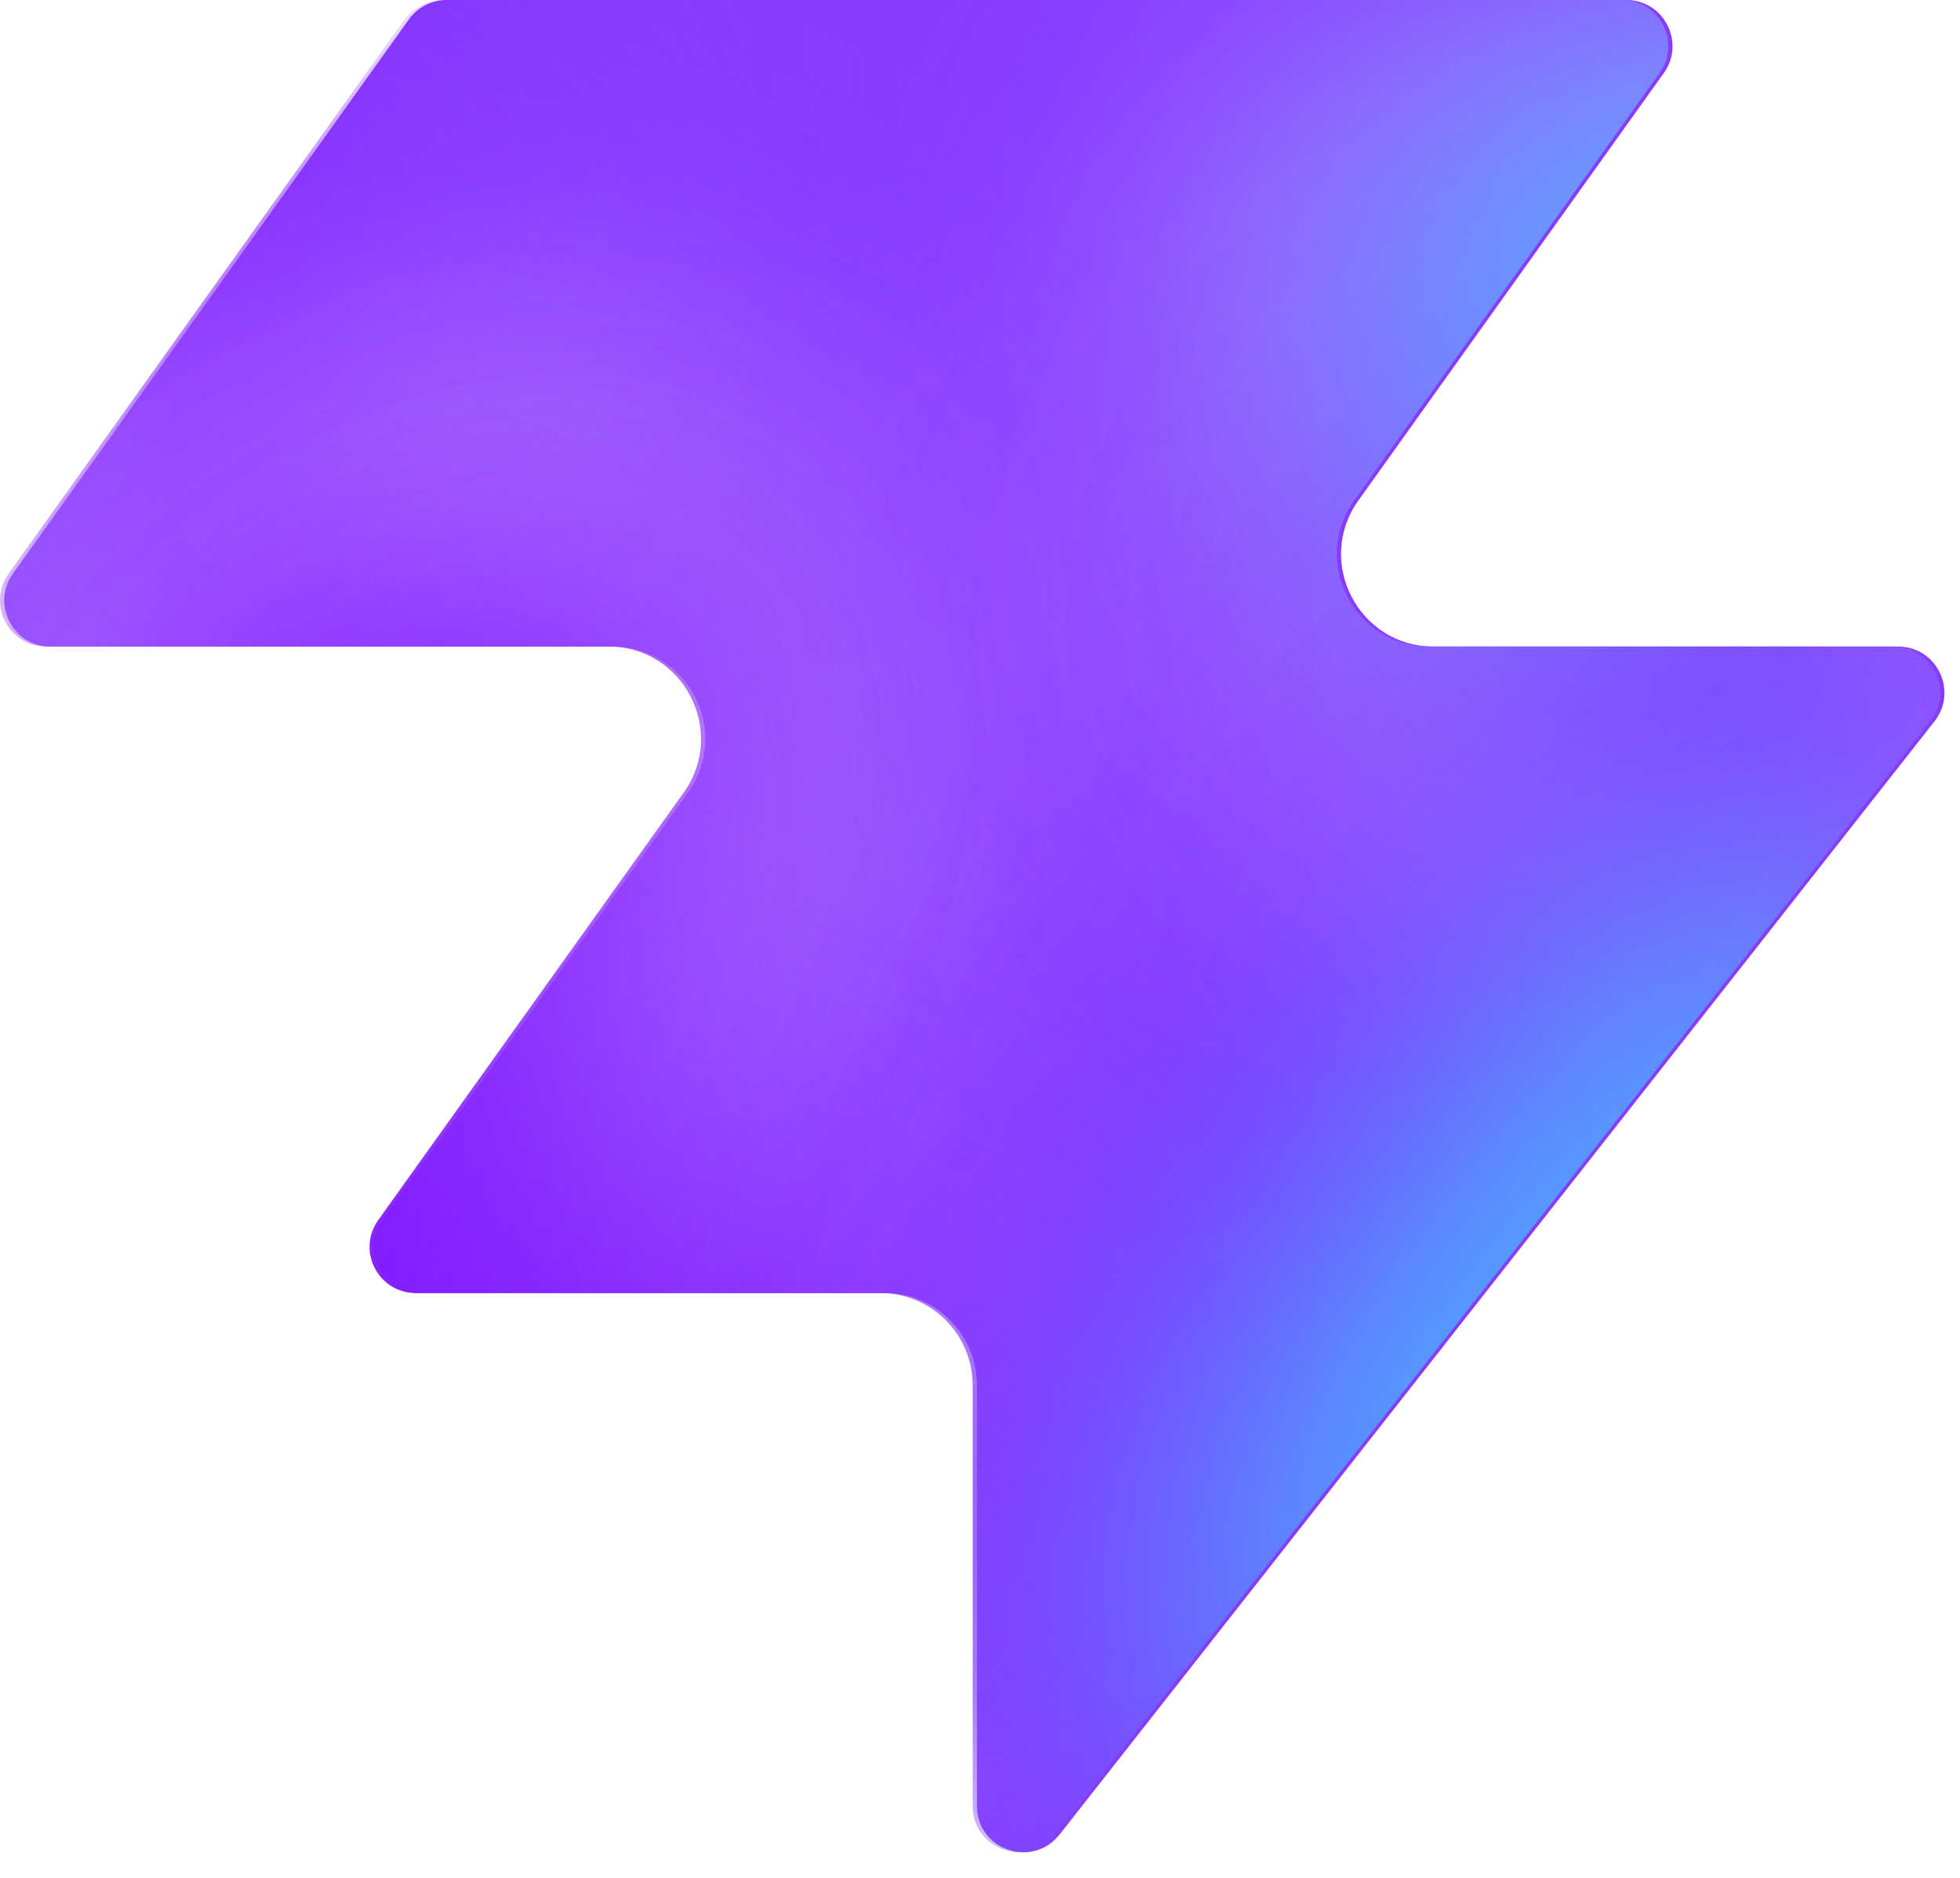
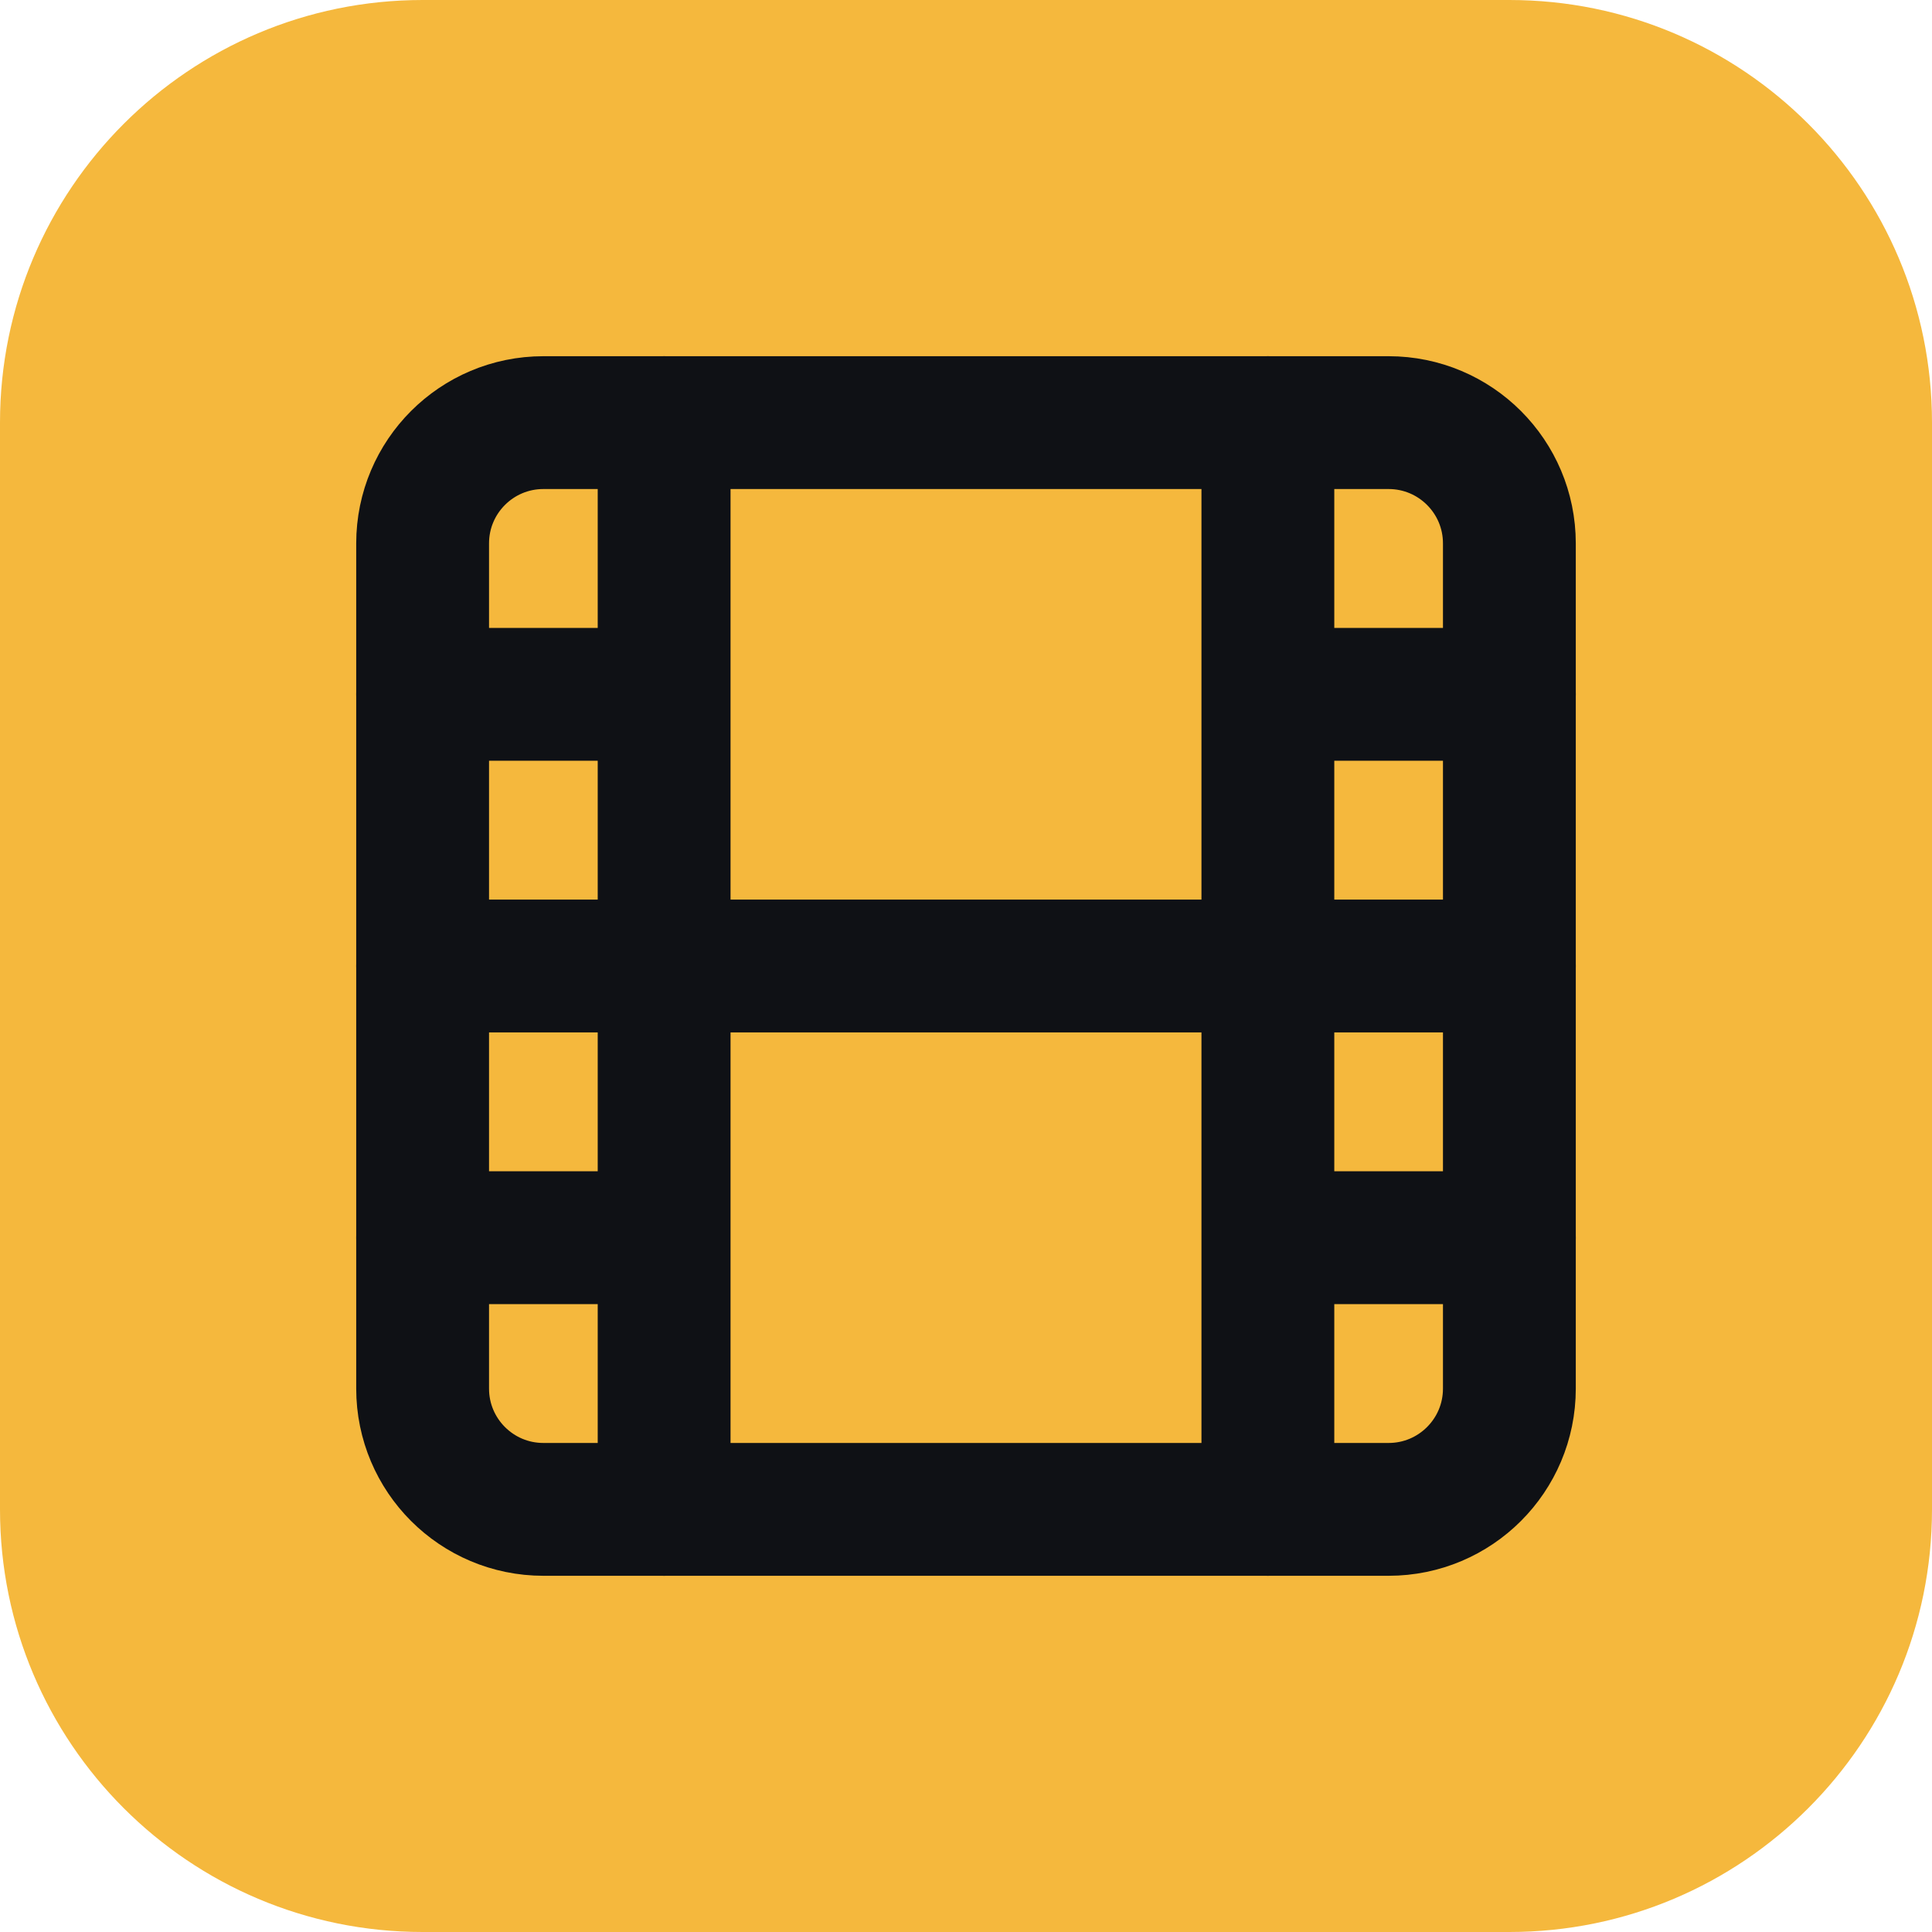
- <svg xmlns="http://www.w3.org/2000/svg" width="48" height="46" fill="none" viewBox="0 0 48 46">
-   <path fill="#863bff" d="M25.946 44.938c-.664.845-2.021.375-2.021-.698V33.937a2.26 2.26 0 0 0-2.262-2.262H10.287c-.92 0-1.456-1.04-.92-1.788l7.48-10.471c1.07-1.497 0-3.578-1.842-3.578H1.237c-.92 0-1.456-1.04-.92-1.788L10.013.474c.214-.297.556-.474.92-.474h28.894c.92 0 1.456 1.04.92 1.788l-7.48 10.471c-1.07 1.498 0 3.579 1.842 3.579h11.377c.943 0 1.473 1.088.89 1.83L25.947 44.94z" style="fill:#863bff;fill:color(display-p3 .525 .23 1);fill-opacity:1" />
-   <mask id="a" width="48" height="46" x="0" y="0" maskUnits="userSpaceOnUse" style="mask-type:alpha">
-     <path fill="#000" d="M25.842 44.938c-.664.844-2.021.375-2.021-.698V33.937a2.26 2.26 0 0 0-2.262-2.262H10.183c-.92 0-1.456-1.04-.92-1.788l7.48-10.471c1.07-1.498 0-3.579-1.842-3.579H1.133c-.92 0-1.456-1.04-.92-1.787L9.91.473c.214-.297.556-.474.92-.474h28.894c.92 0 1.456 1.04.92 1.788l-7.48 10.471c-1.07 1.498 0 3.578 1.842 3.578h11.377c.943 0 1.473 1.088.89 1.832L25.843 44.94z" style="fill:#000;fill-opacity:1" />
-   </mask>
-   <g mask="url(#a)">
-     <g filter="url(#b)">
-       <ellipse cx="5.508" cy="14.704" fill="#ede6ff" rx="5.508" ry="14.704" style="fill:#ede6ff;fill:color(display-p3 .927 .903 1);fill-opacity:1" transform="matrix(.00324 1 1 -.00324 -4.47 31.516)" />
-     </g>
-     <g filter="url(#c)">
-       <ellipse cx="10.399" cy="29.851" fill="#ede6ff" rx="10.399" ry="29.851" style="fill:#ede6ff;fill:color(display-p3 .927 .903 1);fill-opacity:1" transform="matrix(.00324 1 1 -.00324 -39.328 7.883)" />
-     </g>
-     <g filter="url(#d)">
-       <ellipse cx="5.508" cy="30.487" fill="#7e14ff" rx="5.508" ry="30.487" style="fill:#7e14ff;fill:color(display-p3 .492 .077 1);fill-opacity:1" transform="rotate(89.814 -25.913 -14.639)scale(1 -1)" />
-     </g>
-     <g filter="url(#e)">
-       <ellipse cx="5.508" cy="30.599" fill="#7e14ff" rx="5.508" ry="30.599" style="fill:#7e14ff;fill:color(display-p3 .492 .077 1);fill-opacity:1" transform="rotate(89.814 -32.644 -3.334)scale(1 -1)" />
-     </g>
-     <g filter="url(#f)">
-       <ellipse cx="5.508" cy="30.599" fill="#7e14ff" rx="5.508" ry="30.599" style="fill:#7e14ff;fill:color(display-p3 .492 .077 1);fill-opacity:1" transform="matrix(.00324 1 1 -.00324 -34.34 30.47)" />
-     </g>
-     <g filter="url(#g)">
-       <ellipse cx="14.072" cy="22.078" fill="#ede6ff" rx="14.072" ry="22.078" style="fill:#ede6ff;fill:color(display-p3 .927 .903 1);fill-opacity:1" transform="rotate(93.35 24.506 48.493)scale(-1 1)" />
-     </g>
-     <g filter="url(#h)">
-       <ellipse cx="3.47" cy="21.501" fill="#7e14ff" rx="3.47" ry="21.501" style="fill:#7e14ff;fill:color(display-p3 .492 .077 1);fill-opacity:1" transform="rotate(89.009 28.708 47.59)scale(-1 1)" />
-     </g>
-     <g filter="url(#i)">
-       <ellipse cx="3.47" cy="21.501" fill="#7e14ff" rx="3.47" ry="21.501" style="fill:#7e14ff;fill:color(display-p3 .492 .077 1);fill-opacity:1" transform="rotate(89.009 28.708 47.59)scale(-1 1)" />
-     </g>
-     <g filter="url(#j)">
-       <ellipse cx=".387" cy="8.972" fill="#7e14ff" rx="4.407" ry="29.108" style="fill:#7e14ff;fill:color(display-p3 .492 .077 1);fill-opacity:1" transform="rotate(39.51 .387 8.972)" />
-     </g>
-     <g filter="url(#k)">
-       <ellipse cx="47.523" cy="-6.092" fill="#7e14ff" rx="4.407" ry="29.108" style="fill:#7e14ff;fill:color(display-p3 .492 .077 1);fill-opacity:1" transform="rotate(37.892 47.523 -6.092)" />
-     </g>
-     <g filter="url(#l)">
-       <ellipse cx="41.412" cy="6.333" fill="#47bfff" rx="5.971" ry="9.665" style="fill:#47bfff;fill:color(display-p3 .28 .748 1);fill-opacity:1" transform="rotate(37.892 41.412 6.333)" />
-     </g>
-     <g filter="url(#m)">
-       <ellipse cx="-1.879" cy="38.332" fill="#7e14ff" rx="4.407" ry="29.108" style="fill:#7e14ff;fill:color(display-p3 .492 .077 1);fill-opacity:1" transform="rotate(37.892 -1.88 38.332)" />
-     </g>
-     <g filter="url(#n)">
-       <ellipse cx="-1.879" cy="38.332" fill="#7e14ff" rx="4.407" ry="29.108" style="fill:#7e14ff;fill:color(display-p3 .492 .077 1);fill-opacity:1" transform="rotate(37.892 -1.88 38.332)" />
-     </g>
-     <g filter="url(#o)">
-       <ellipse cx="35.651" cy="29.907" fill="#7e14ff" rx="4.407" ry="29.108" style="fill:#7e14ff;fill:color(display-p3 .492 .077 1);fill-opacity:1" transform="rotate(37.892 35.651 29.907)" />
-     </g>
-     <g filter="url(#p)">
-       <ellipse cx="38.418" cy="32.4" fill="#47bfff" rx="5.971" ry="15.297" style="fill:#47bfff;fill:color(display-p3 .28 .748 1);fill-opacity:1" transform="rotate(37.892 38.418 32.4)" />
-     </g>
+ <svg xmlns="http://www.w3.org/2000/svg" viewBox="0 0 32 32">
+   <rect width="32" height="32" rx="7" fill="#F5B83D" />
+   <g fill="none" stroke="#0F1115" stroke-width="2.2" stroke-linecap="round" stroke-linejoin="round" transform="translate(4 4)">
+     <rect x="3" y="3" width="18" height="18" rx="2" />
+     <path d="M7 3v18M17 3v18M3 7.5h4M3 12h18M3 16.5h4M17 7.5h4M17 16.5h4" />
  </g>
-   <defs>
-     <filter id="b" width="60.045" height="41.654" x="-19.77" y="16.149" color-interpolation-filters="sRGB" filterUnits="userSpaceOnUse">
-       <feFlood flood-opacity="0" result="BackgroundImageFix" />
-       <feBlend in="SourceGraphic" in2="BackgroundImageFix" result="shape" />
-       <feGaussianBlur result="effect1_foregroundBlur_2002_17158" stdDeviation="7.659" />
-     </filter>
-     <filter id="c" width="90.34" height="51.437" x="-54.613" y="-7.533" color-interpolation-filters="sRGB" filterUnits="userSpaceOnUse">
-       <feFlood flood-opacity="0" result="BackgroundImageFix" />
-       <feBlend in="SourceGraphic" in2="BackgroundImageFix" result="shape" />
-       <feGaussianBlur result="effect1_foregroundBlur_2002_17158" stdDeviation="7.659" />
-     </filter>
-     <filter id="d" width="79.355" height="29.4" x="-49.64" y="2.03" color-interpolation-filters="sRGB" filterUnits="userSpaceOnUse">
-       <feFlood flood-opacity="0" result="BackgroundImageFix" />
-       <feBlend in="SourceGraphic" in2="BackgroundImageFix" result="shape" />
-       <feGaussianBlur result="effect1_foregroundBlur_2002_17158" stdDeviation="4.596" />
-     </filter>
-     <filter id="e" width="79.579" height="29.4" x="-45.045" y="20.029" color-interpolation-filters="sRGB" filterUnits="userSpaceOnUse">
-       <feFlood flood-opacity="0" result="BackgroundImageFix" />
-       <feBlend in="SourceGraphic" in2="BackgroundImageFix" result="shape" />
-       <feGaussianBlur result="effect1_foregroundBlur_2002_17158" stdDeviation="4.596" />
-     </filter>
-     <filter id="f" width="79.579" height="29.4" x="-43.513" y="21.178" color-interpolation-filters="sRGB" filterUnits="userSpaceOnUse">
-       <feFlood flood-opacity="0" result="BackgroundImageFix" />
-       <feBlend in="SourceGraphic" in2="BackgroundImageFix" result="shape" />
-       <feGaussianBlur result="effect1_foregroundBlur_2002_17158" stdDeviation="4.596" />
-     </filter>
-     <filter id="g" width="74.749" height="58.852" x="15.756" y="-17.901" color-interpolation-filters="sRGB" filterUnits="userSpaceOnUse">
-       <feFlood flood-opacity="0" result="BackgroundImageFix" />
-       <feBlend in="SourceGraphic" in2="BackgroundImageFix" result="shape" />
-       <feGaussianBlur result="effect1_foregroundBlur_2002_17158" stdDeviation="7.659" />
-     </filter>
-     <filter id="h" width="61.377" height="25.362" x="23.548" y="2.284" color-interpolation-filters="sRGB" filterUnits="userSpaceOnUse">
-       <feFlood flood-opacity="0" result="BackgroundImageFix" />
-       <feBlend in="SourceGraphic" in2="BackgroundImageFix" result="shape" />
-       <feGaussianBlur result="effect1_foregroundBlur_2002_17158" stdDeviation="4.596" />
-     </filter>
-     <filter id="i" width="61.377" height="25.362" x="23.548" y="2.284" color-interpolation-filters="sRGB" filterUnits="userSpaceOnUse">
-       <feFlood flood-opacity="0" result="BackgroundImageFix" />
-       <feBlend in="SourceGraphic" in2="BackgroundImageFix" result="shape" />
-       <feGaussianBlur result="effect1_foregroundBlur_2002_17158" stdDeviation="4.596" />
-     </filter>
-     <filter id="j" width="56.045" height="63.649" x="-27.636" y="-22.853" color-interpolation-filters="sRGB" filterUnits="userSpaceOnUse">
-       <feFlood flood-opacity="0" result="BackgroundImageFix" />
-       <feBlend in="SourceGraphic" in2="BackgroundImageFix" result="shape" />
-       <feGaussianBlur result="effect1_foregroundBlur_2002_17158" stdDeviation="4.596" />
-     </filter>
-     <filter id="k" width="54.814" height="64.646" x="20.116" y="-38.415" color-interpolation-filters="sRGB" filterUnits="userSpaceOnUse">
-       <feFlood flood-opacity="0" result="BackgroundImageFix" />
-       <feBlend in="SourceGraphic" in2="BackgroundImageFix" result="shape" />
-       <feGaussianBlur result="effect1_foregroundBlur_2002_17158" stdDeviation="4.596" />
-     </filter>
-     <filter id="l" width="33.541" height="35.313" x="24.641" y="-11.323" color-interpolation-filters="sRGB" filterUnits="userSpaceOnUse">
-       <feFlood flood-opacity="0" result="BackgroundImageFix" />
-       <feBlend in="SourceGraphic" in2="BackgroundImageFix" result="shape" />
-       <feGaussianBlur result="effect1_foregroundBlur_2002_17158" stdDeviation="4.596" />
-     </filter>
-     <filter id="m" width="54.814" height="64.646" x="-29.286" y="6.009" color-interpolation-filters="sRGB" filterUnits="userSpaceOnUse">
-       <feFlood flood-opacity="0" result="BackgroundImageFix" />
-       <feBlend in="SourceGraphic" in2="BackgroundImageFix" result="shape" />
-       <feGaussianBlur result="effect1_foregroundBlur_2002_17158" stdDeviation="4.596" />
-     </filter>
-     <filter id="n" width="54.814" height="64.646" x="-29.286" y="6.009" color-interpolation-filters="sRGB" filterUnits="userSpaceOnUse">
-       <feFlood flood-opacity="0" result="BackgroundImageFix" />
-       <feBlend in="SourceGraphic" in2="BackgroundImageFix" result="shape" />
-       <feGaussianBlur result="effect1_foregroundBlur_2002_17158" stdDeviation="4.596" />
-     </filter>
-     <filter id="o" width="54.814" height="64.646" x="8.244" y="-2.416" color-interpolation-filters="sRGB" filterUnits="userSpaceOnUse">
-       <feFlood flood-opacity="0" result="BackgroundImageFix" />
-       <feBlend in="SourceGraphic" in2="BackgroundImageFix" result="shape" />
-       <feGaussianBlur result="effect1_foregroundBlur_2002_17158" stdDeviation="4.596" />
-     </filter>
-     <filter id="p" width="39.409" height="43.623" x="18.713" y="10.588" color-interpolation-filters="sRGB" filterUnits="userSpaceOnUse">
-       <feFlood flood-opacity="0" result="BackgroundImageFix" />
-       <feBlend in="SourceGraphic" in2="BackgroundImageFix" result="shape" />
-       <feGaussianBlur result="effect1_foregroundBlur_2002_17158" stdDeviation="4.596" />
-     </filter>
-   </defs>
</svg>
